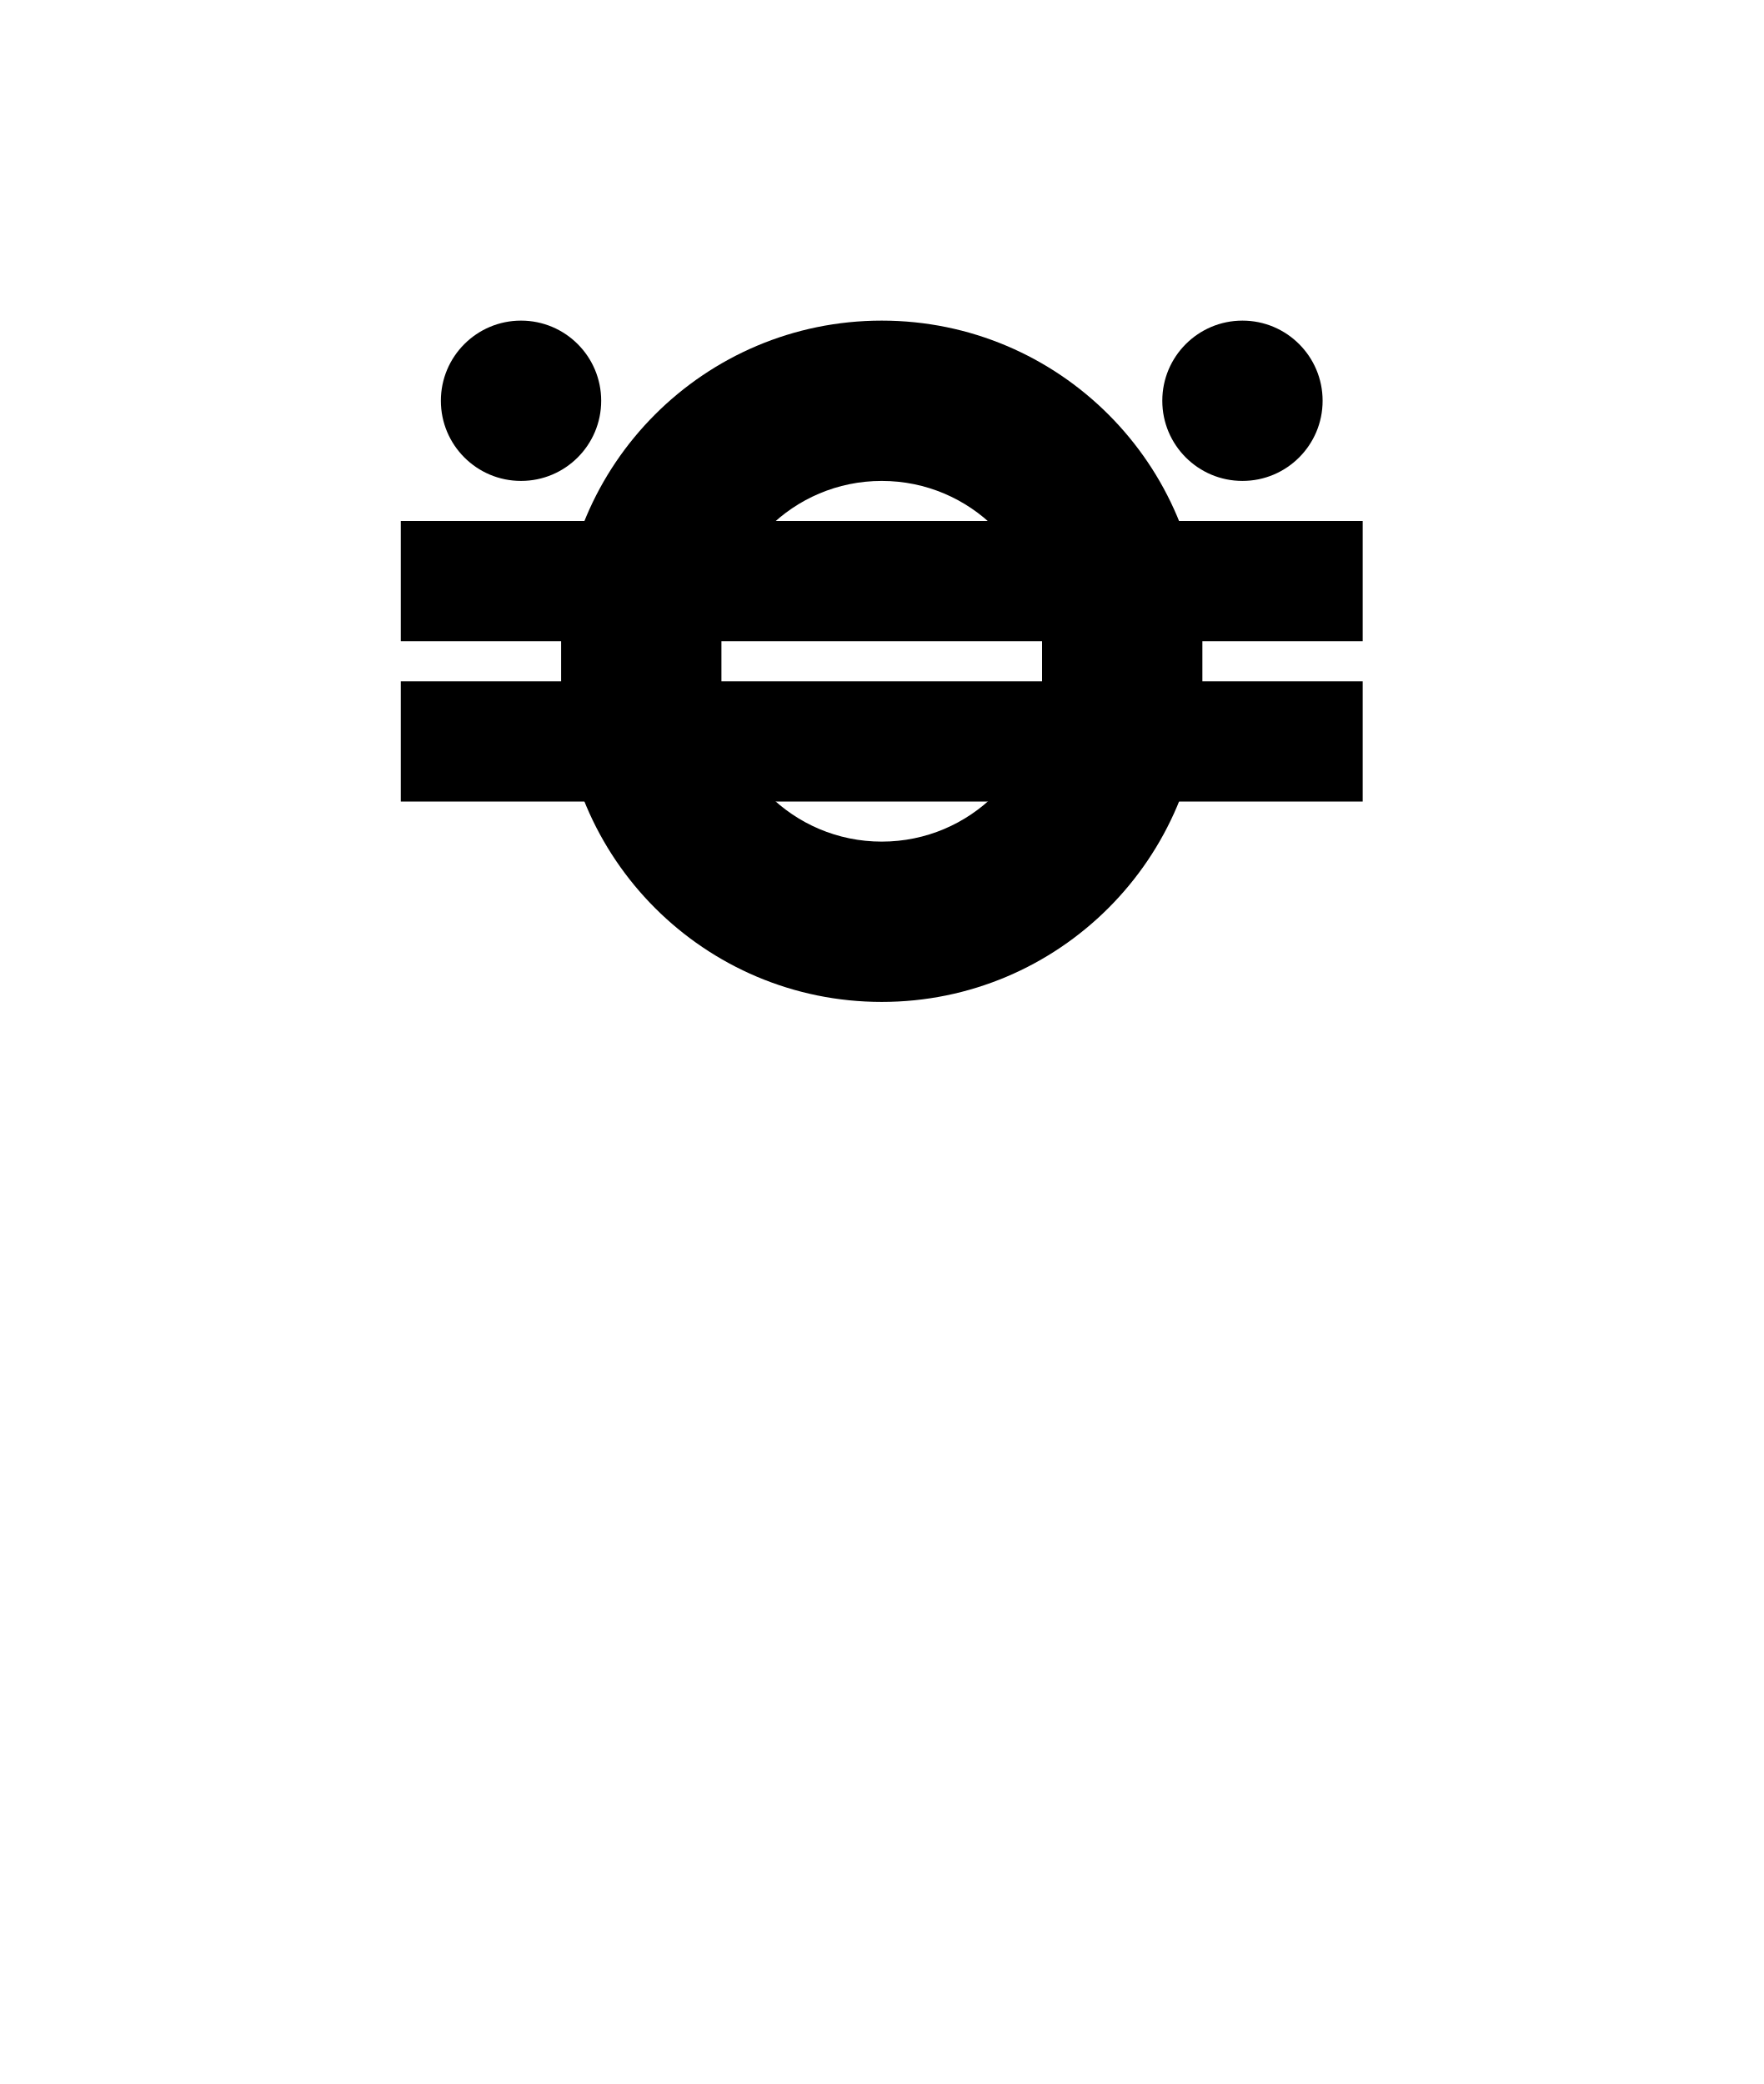
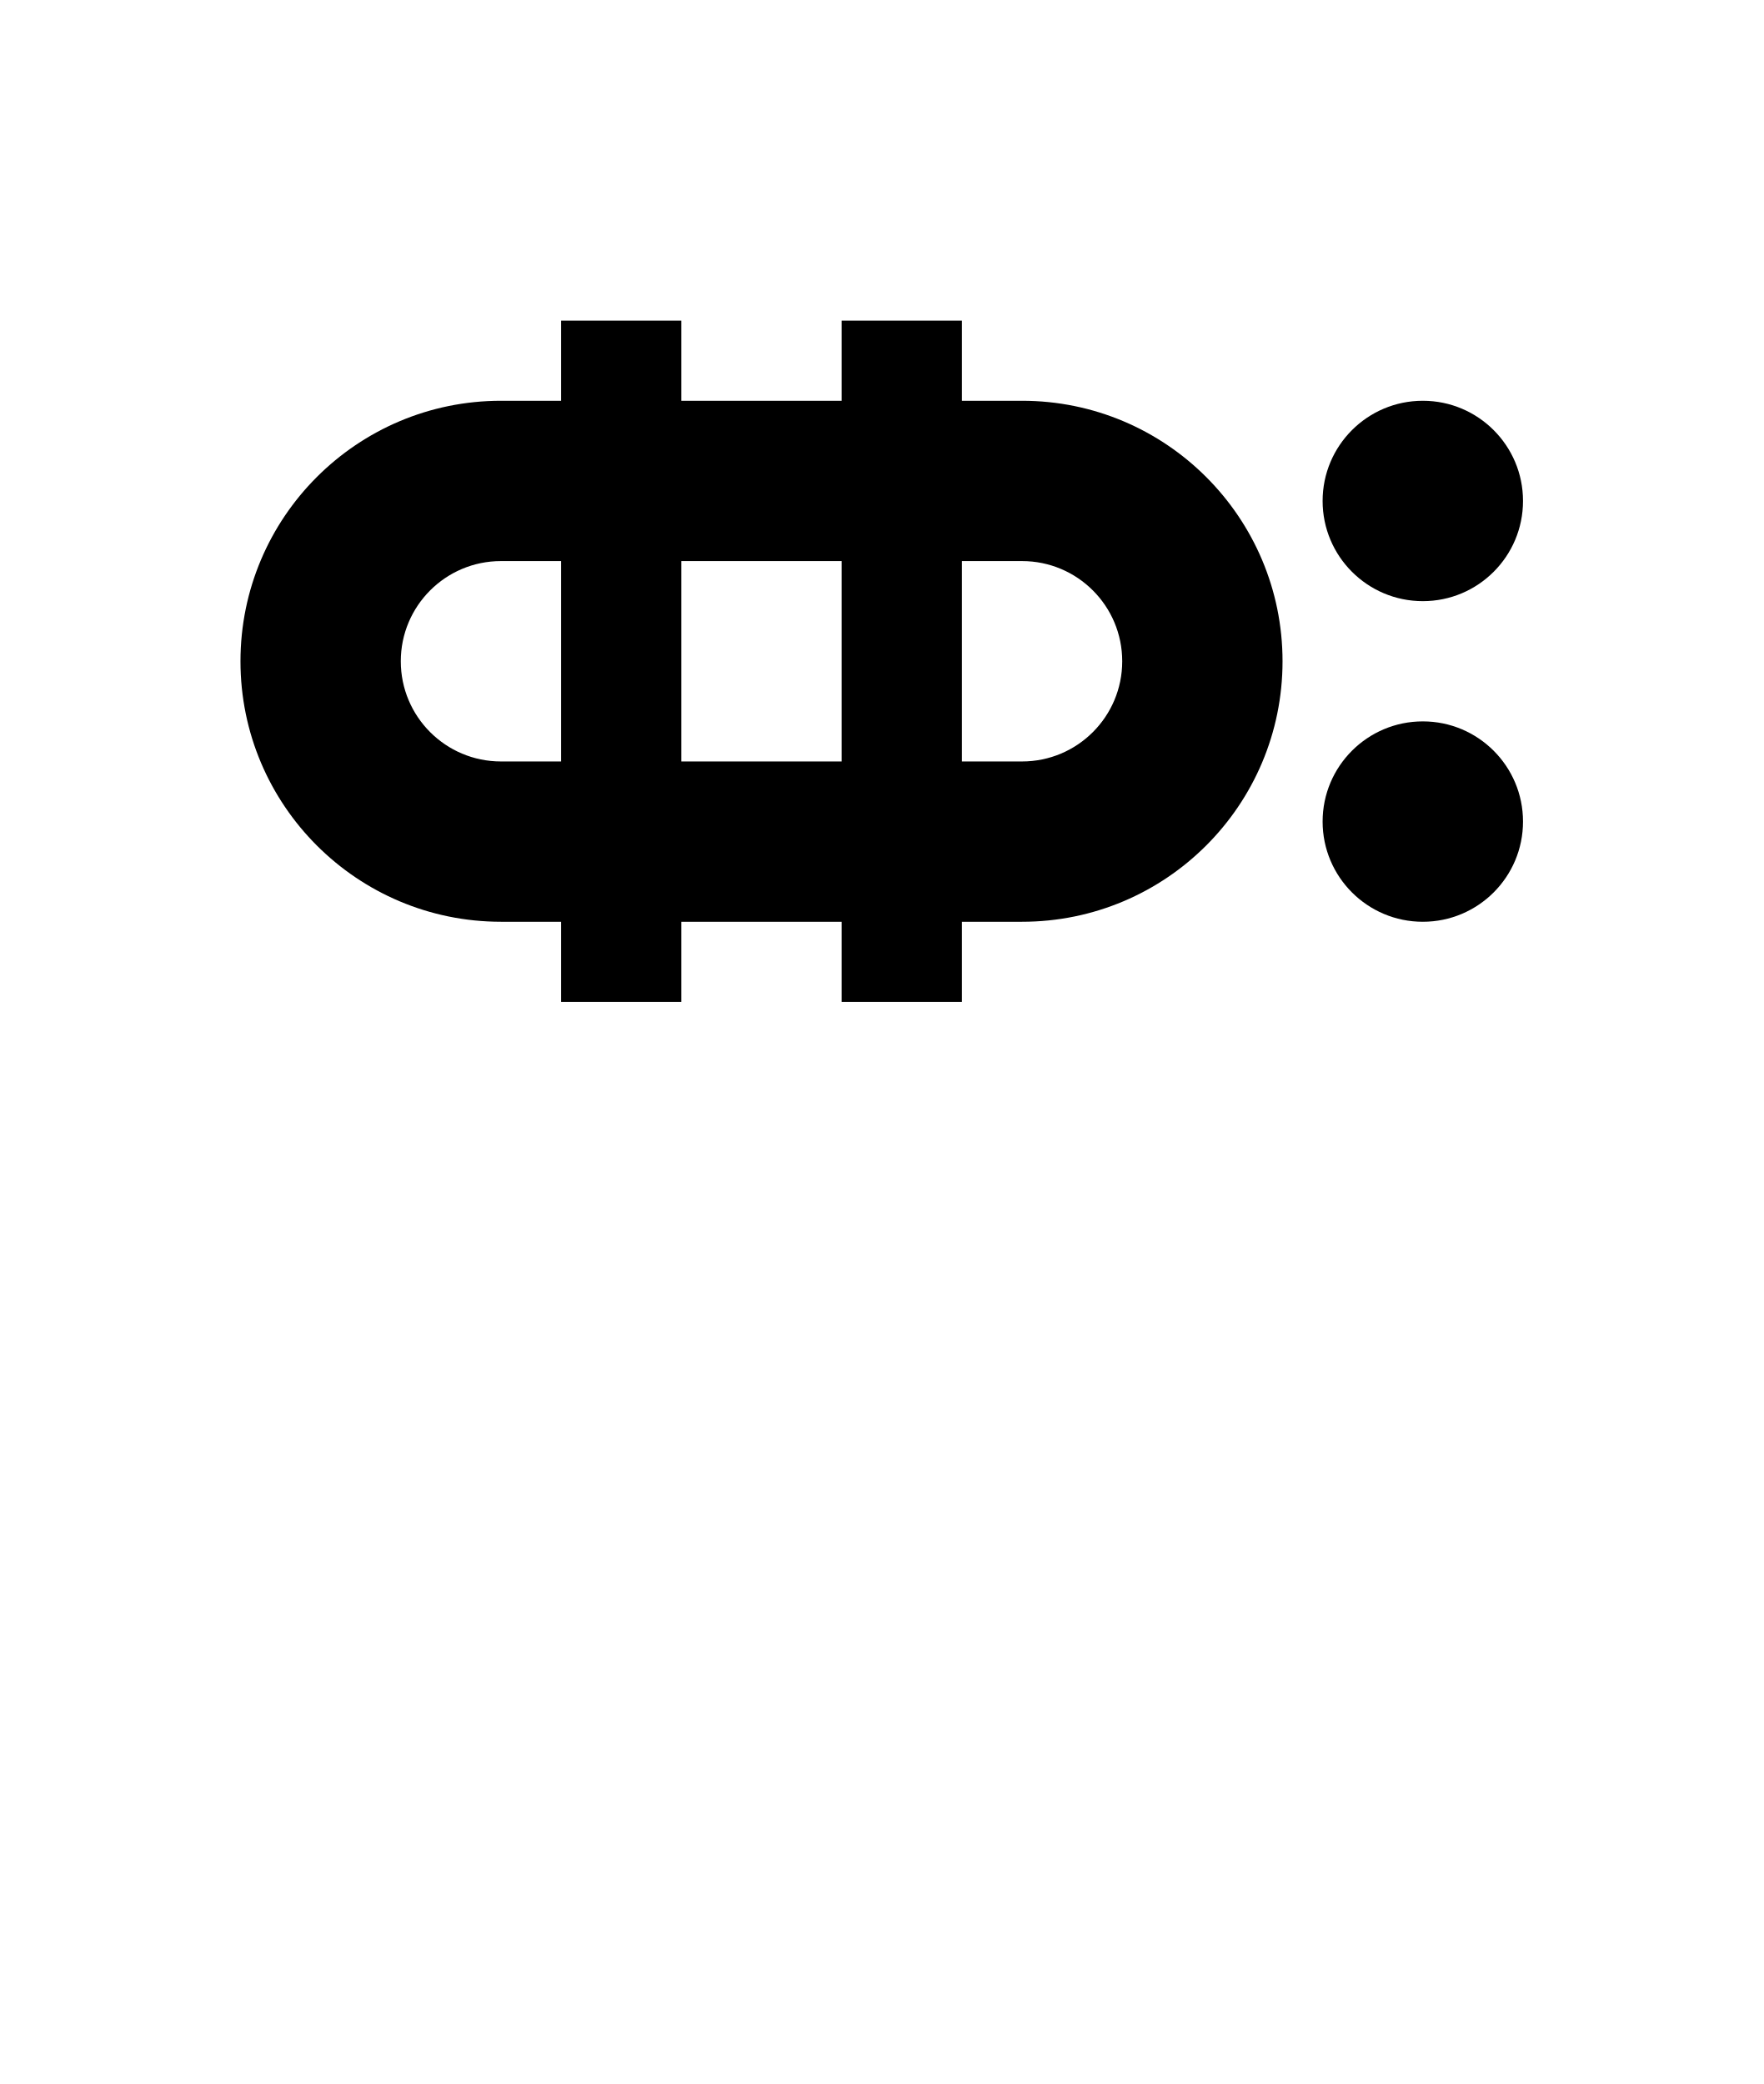
<svg xmlns="http://www.w3.org/2000/svg" width="110mm" height="130mm" viewBox="0 0 110 130" version="1.1" id="svg1">
  <defs id="defs1" />
-   <rect style="vector-effect:non-scaling-stroke;fill:#000000;fill-opacity:1;stroke-width:0.237;-inkscape-stroke:hairline" id="rect7" width="60" height="7.5" x="25" y="32.5" />
-   <rect style="vector-effect:non-scaling-stroke;fill:#000000;fill-opacity:1;stroke-width:0.237;-inkscape-stroke:hairline" id="rect7-7" width="60" height="7.5" x="25" y="42.5" />
-   <path id="path7" style="vector-effect:non-scaling-stroke;fill:#000000;fill-opacity:1;stroke-width:0.265;-inkscape-stroke:hairline" d="m 55,20 a 20,20 0 0 0 -20,20 v 2.5 A 20,20 0 0 0 55,62.5 20,20 0 0 0 75,42.5 V 40 A 20,20 0 0 0 55,20 Z m 0,10 a 10,10 0 0 1 10,10 v 2.5 a 10,10 0 0 1 -10,10 10,10 0 0 1 -10,-10 v -2.5 a 10,10 0 0 1 10,-10 z" />
-   <ellipse style="vector-effect:non-scaling-stroke;fill:#000000;fill-opacity:1;stroke-width:0.265;-inkscape-stroke:hairline" id="path9" cx="32.5" cy="25" rx="5" ry="5" />
-   <ellipse style="vector-effect:non-scaling-stroke;fill:#000000;fill-opacity:1;stroke-width:0.265;-inkscape-stroke:hairline" id="path9-6" cx="77.5" cy="25" rx="5" ry="5" />
+   <circle style="font-variation-settings:'wght' 292;vector-effect:non-scaling-stroke;fill:#000000;stroke-width:0.265;-inkscape-stroke:hairline;paint-order:stroke fill markers" id="path1" cx="88.75" cy="31.25" r="6.25" />
+   <circle style="font-variation-settings:'wght' 292;vector-effect:non-scaling-stroke;fill:#000000;stroke-width:0.265;-inkscape-stroke:hairline;paint-order:stroke fill markers" id="path1-7" cx="88.75" cy="51.25" r="6.25" />
+   <path id="path2" style="font-variation-settings:'wght' 292;vector-effect:non-scaling-stroke;fill:#000000;stroke-width:0.265;-inkscape-stroke:hairline;paint-order:stroke fill markers" d="m 63.75,57.5 c 8.975,9.4e-5 16.25,-7.275 16.25,-16.25 9.4e-5,-8.975 -7.275,-16.25 -16.25,-16.25 H 31.25 c -8.975,1.91e-4 -16.25,7.276 -16.25,16.25 1.91e-4,8.974 7.275,16.249 16.25,16.25 z M 31.25,47.5 c -3.452,-1.39e-4 -6.25,-2.798 -6.25,-6.25 -1.46e-4,-3.452 2.798,-6.25 6.25,-6.25 h 32.5 c 3.452,-1.47e-4 6.25,2.798 6.25,6.25 -1.39e-4,3.452 -2.798,6.25 -6.25,6.25 z" />
+   <rect style="font-variation-settings:'wght' 292;vector-effect:non-scaling-stroke;fill:#000000;stroke-width:0.265;-inkscape-stroke:hairline;paint-order:stroke fill markers" id="rect3" width="7.5" height="42.5" x="35" y="20" />
+   <rect style="font-variation-settings:'wght' 292;vector-effect:non-scaling-stroke;fill:#000000;stroke-width:0.265;-inkscape-stroke:hairline;paint-order:stroke fill markers" id="rect4" width="7.5" height="42.5" x="52.5" y="20" />
</svg>
